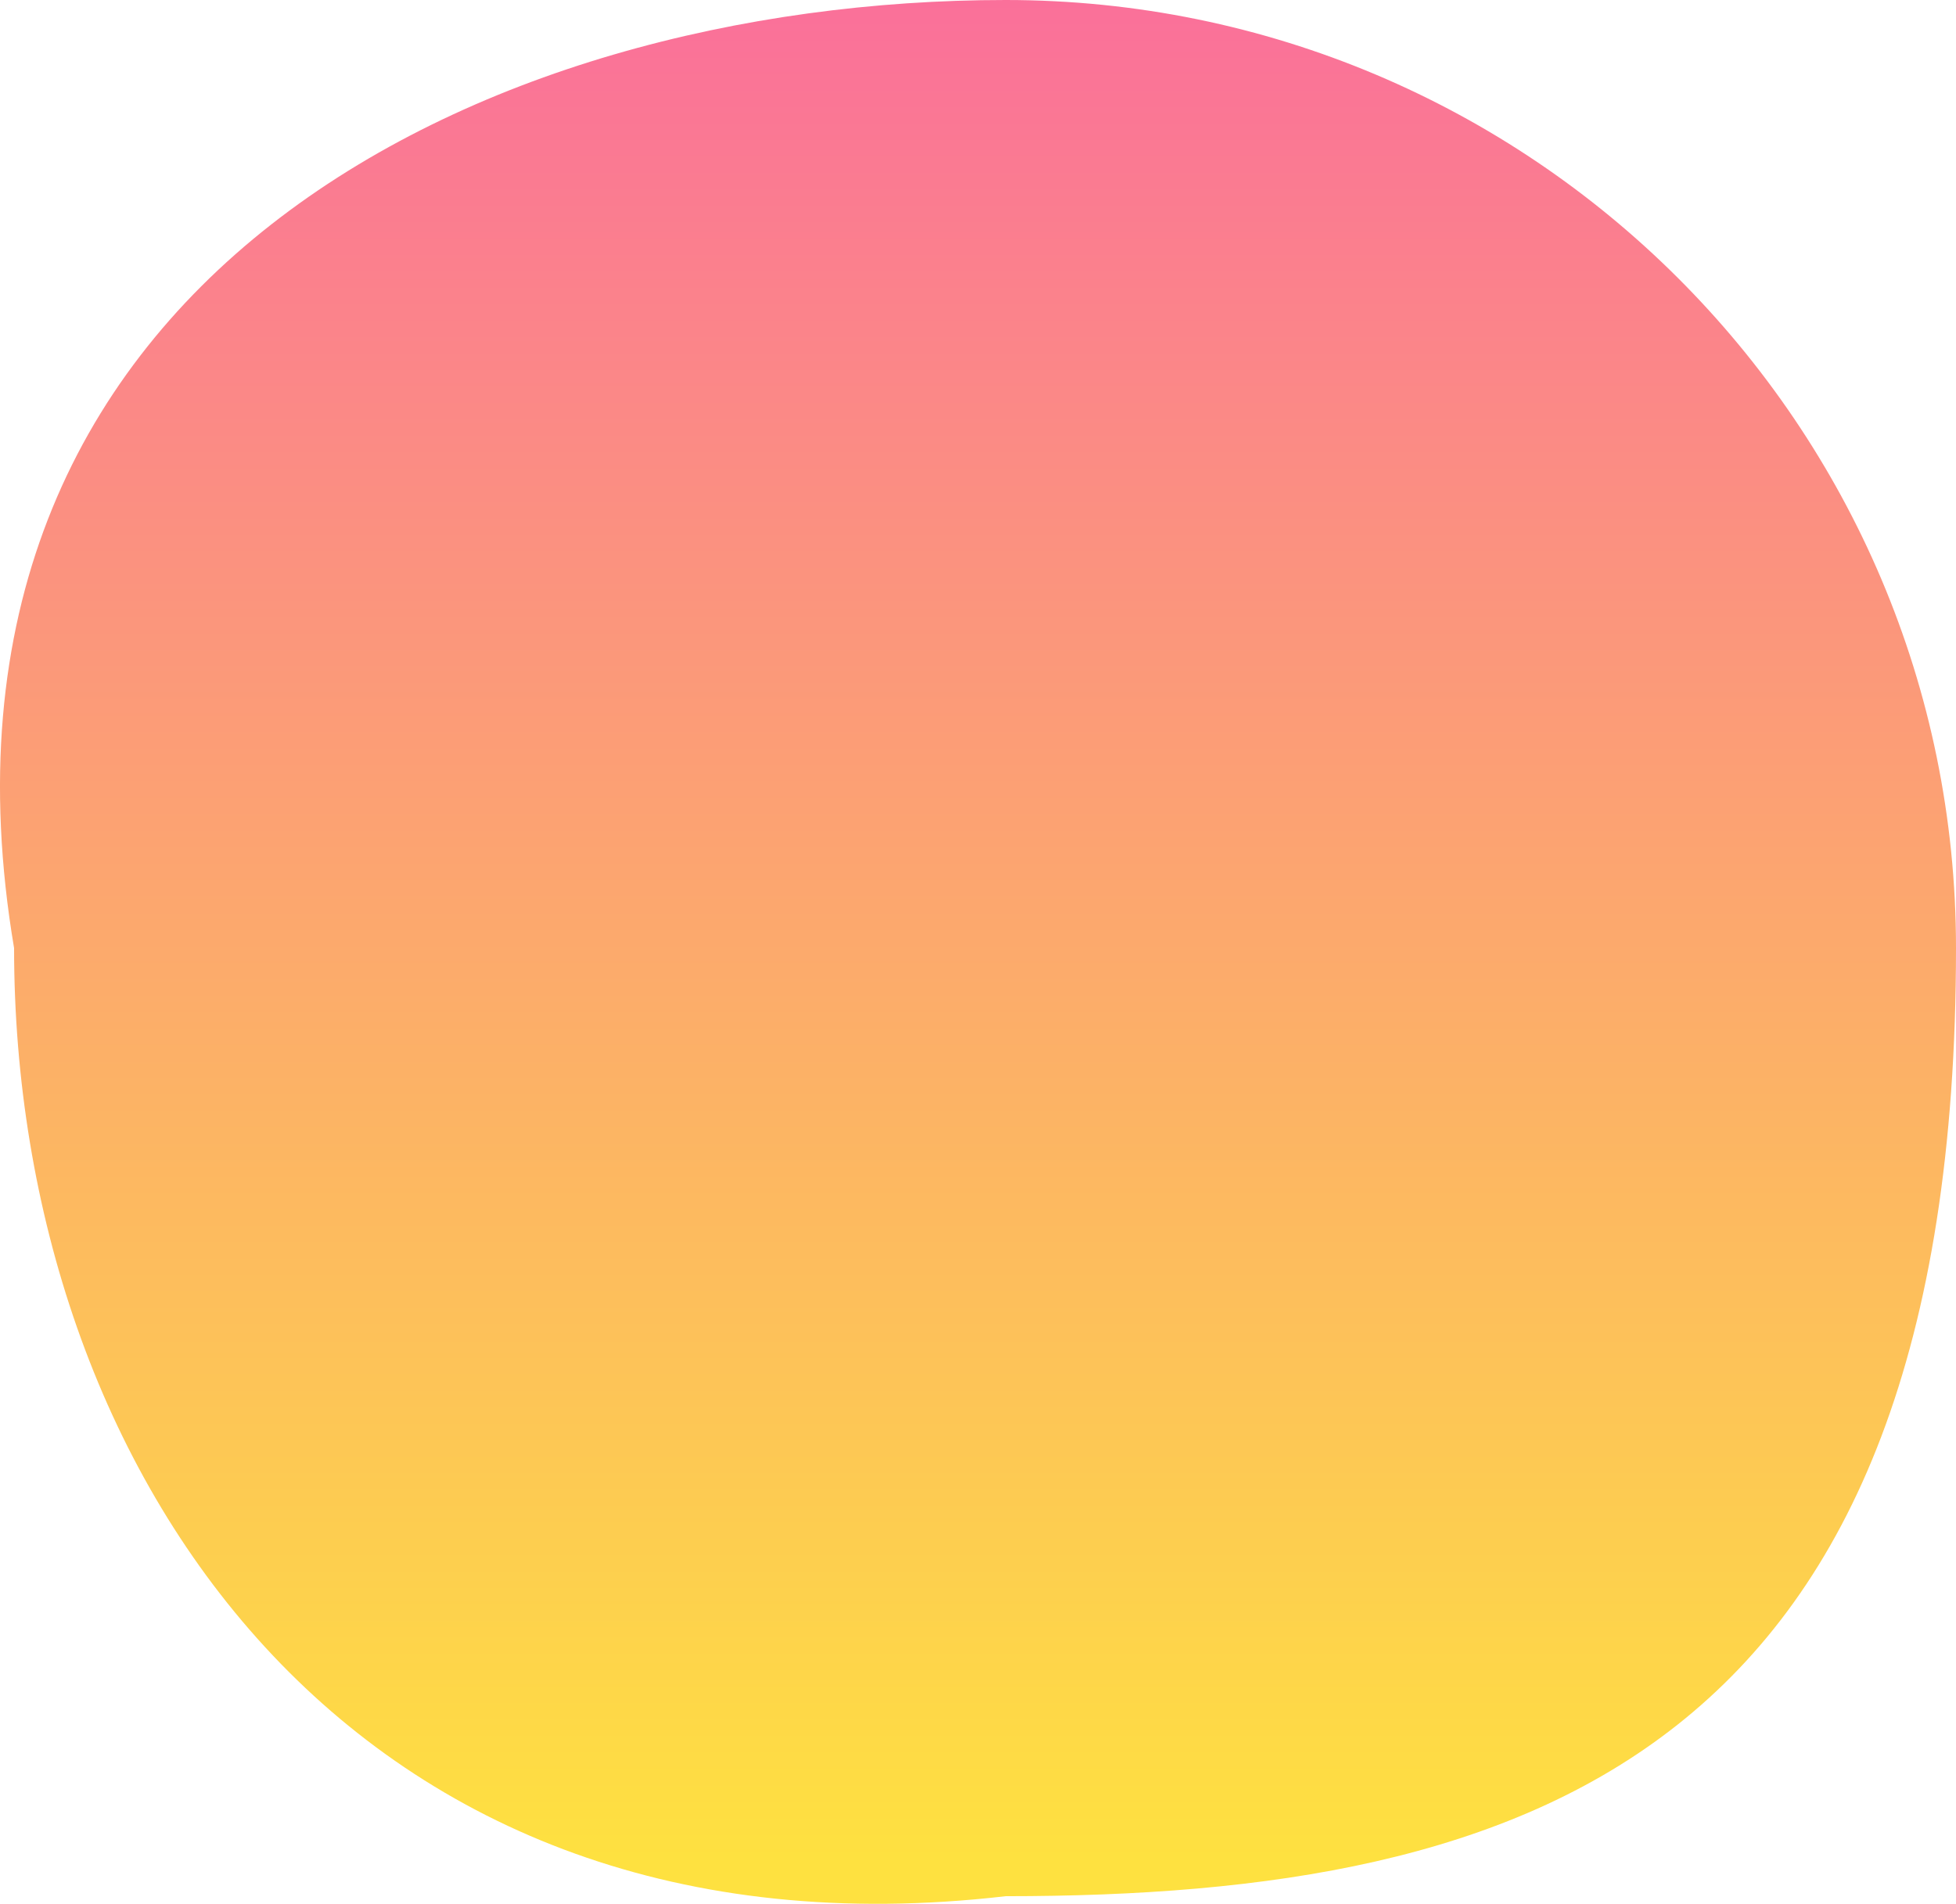
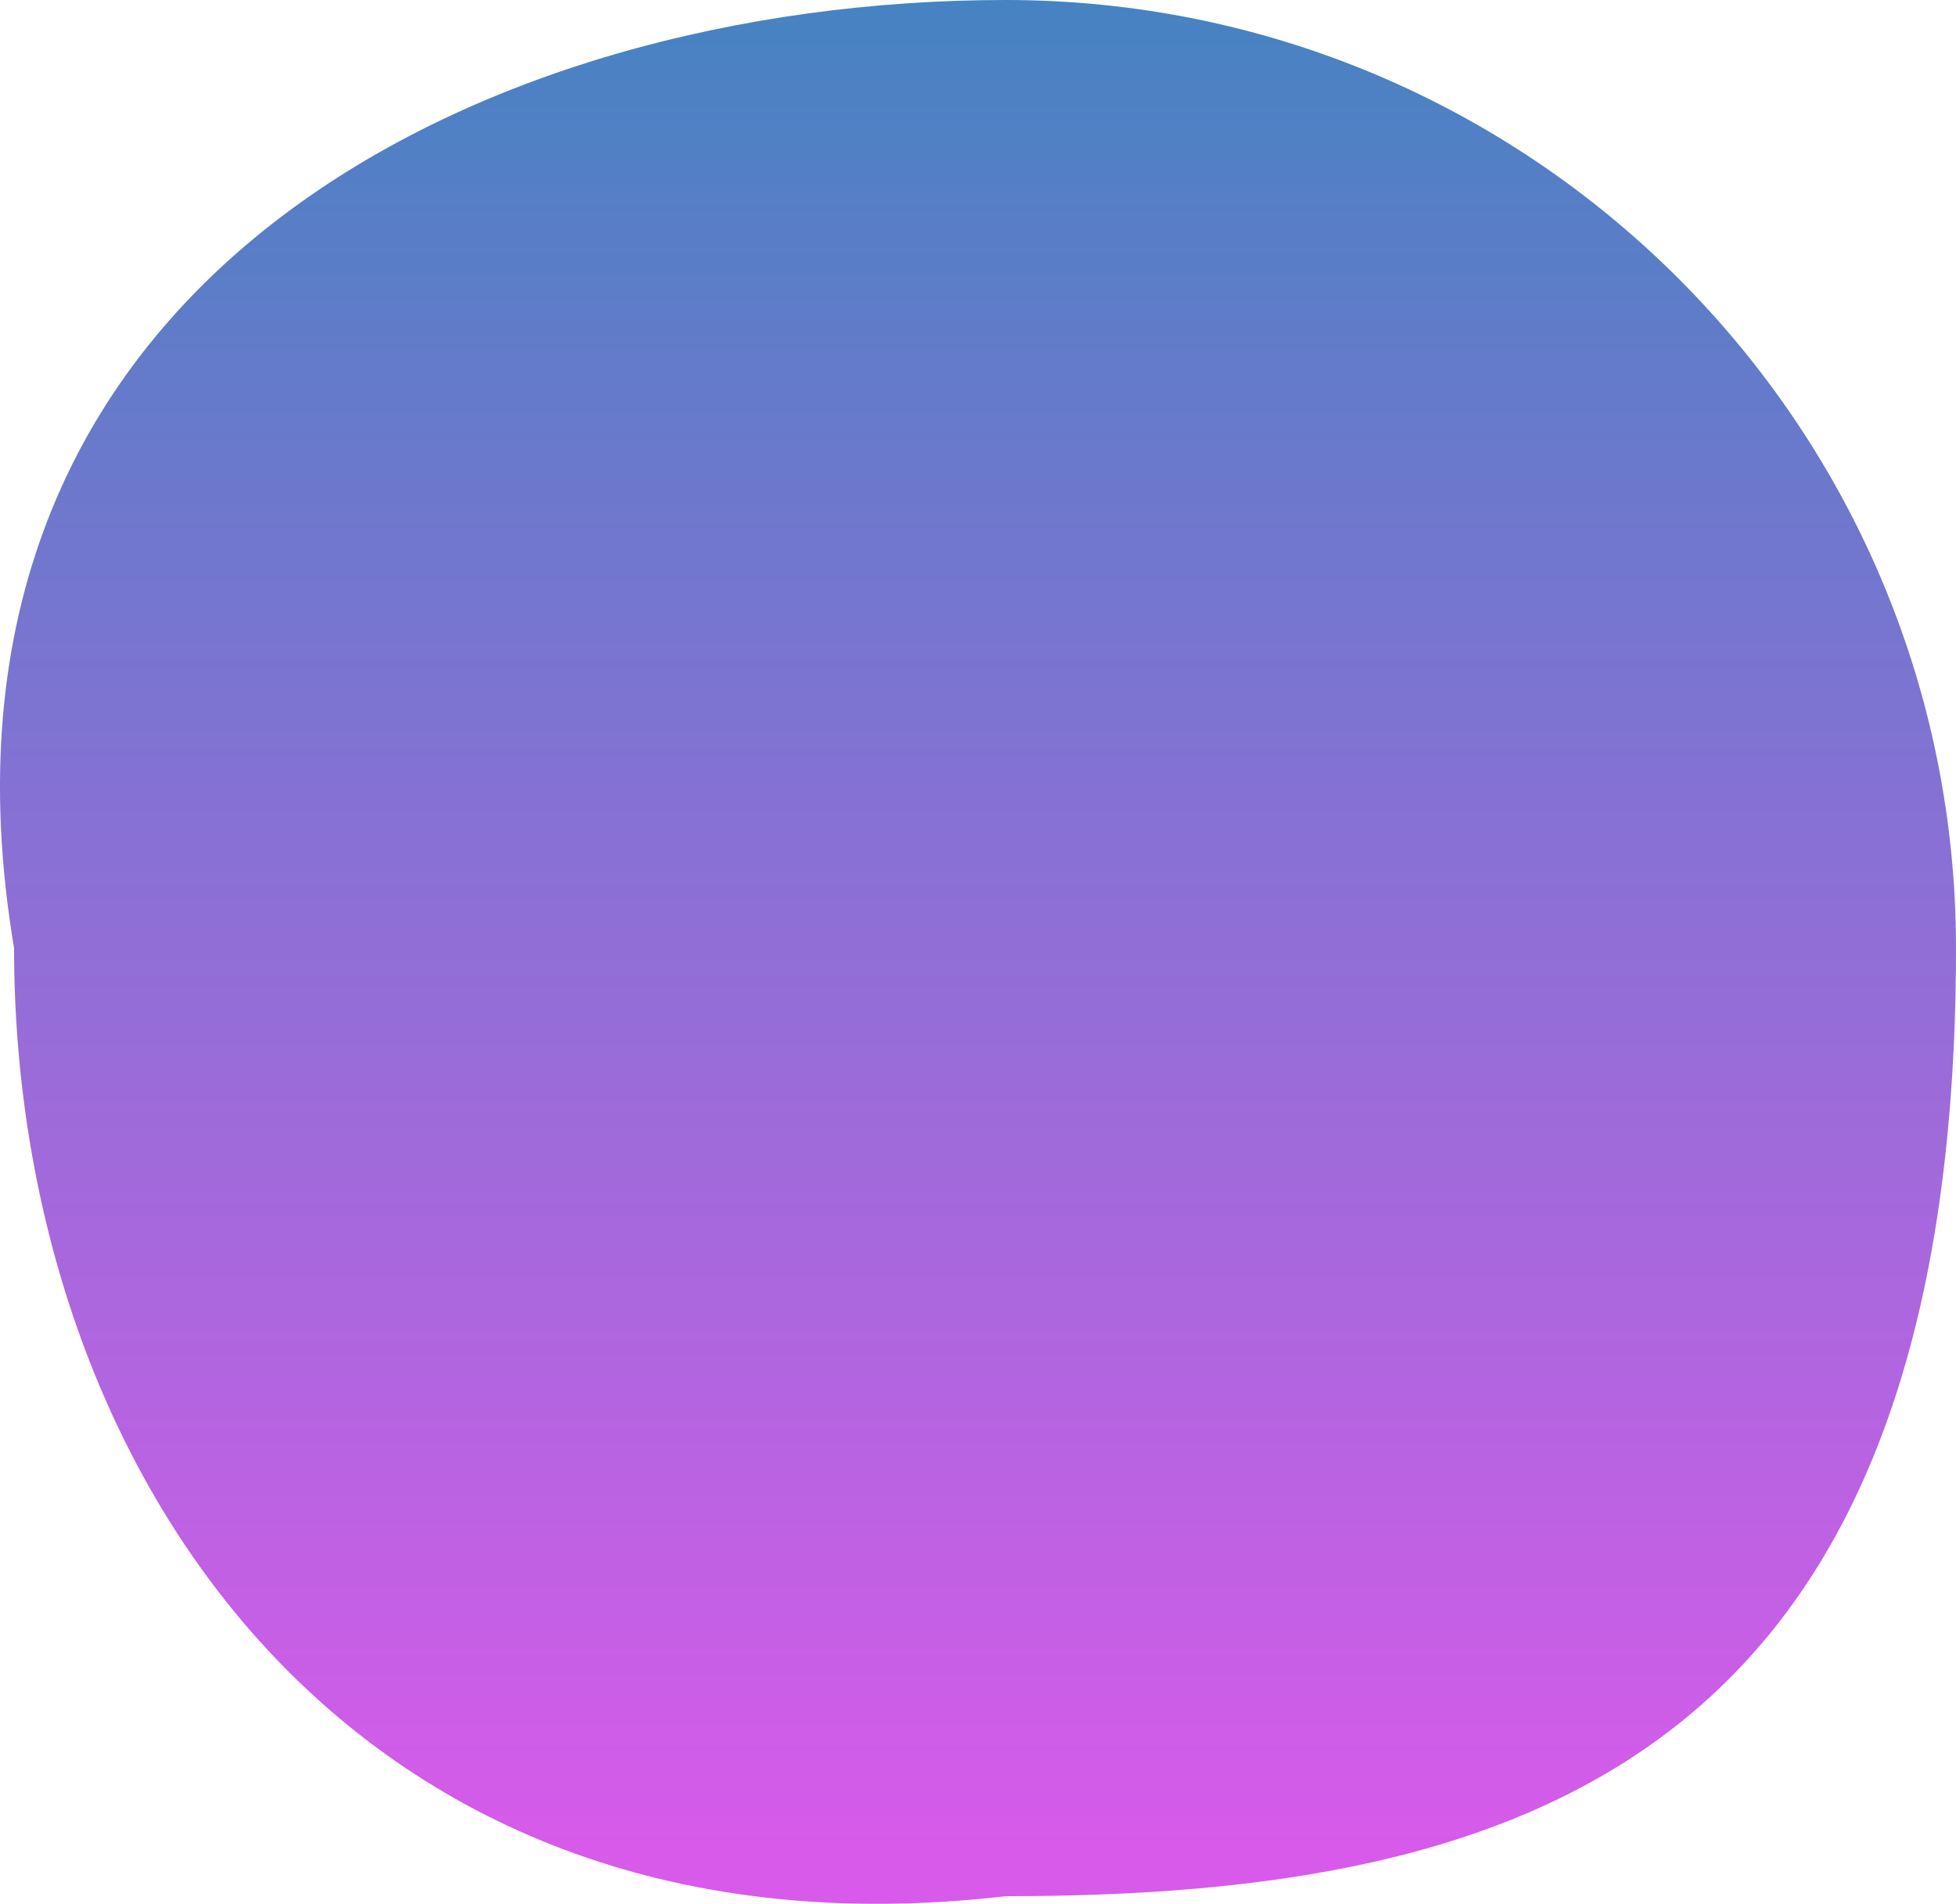
<svg xmlns="http://www.w3.org/2000/svg" width="151" height="147" viewBox="0 0 151 147" fill="none">
  <path d="M151 73.205C151 135.481 118.154 146.411 77.636 146.411C27.198 152.257 1.087 113.636 1.087 73.205C-7.574 21.86 37.118 0 77.636 0C118.154 0 151 32.775 151 73.205Z" fill="url(#paint0_linear_34_3)" />
  <defs>
    <linearGradient id="paint0_linear_34_3" x1="5.693" y1="0" x2="5.693" y2="143.575" gradientUnits="userSpaceOnUse">
-       <stop stop-color="#FA709A" />
-       <stop offset="1" stop-color="#FEE140" />
+       <stop stop-color="#4683c2" />
+       <stop offset="1" stop-color="#d85aea" />
    </linearGradient>
  </defs>
</svg>
